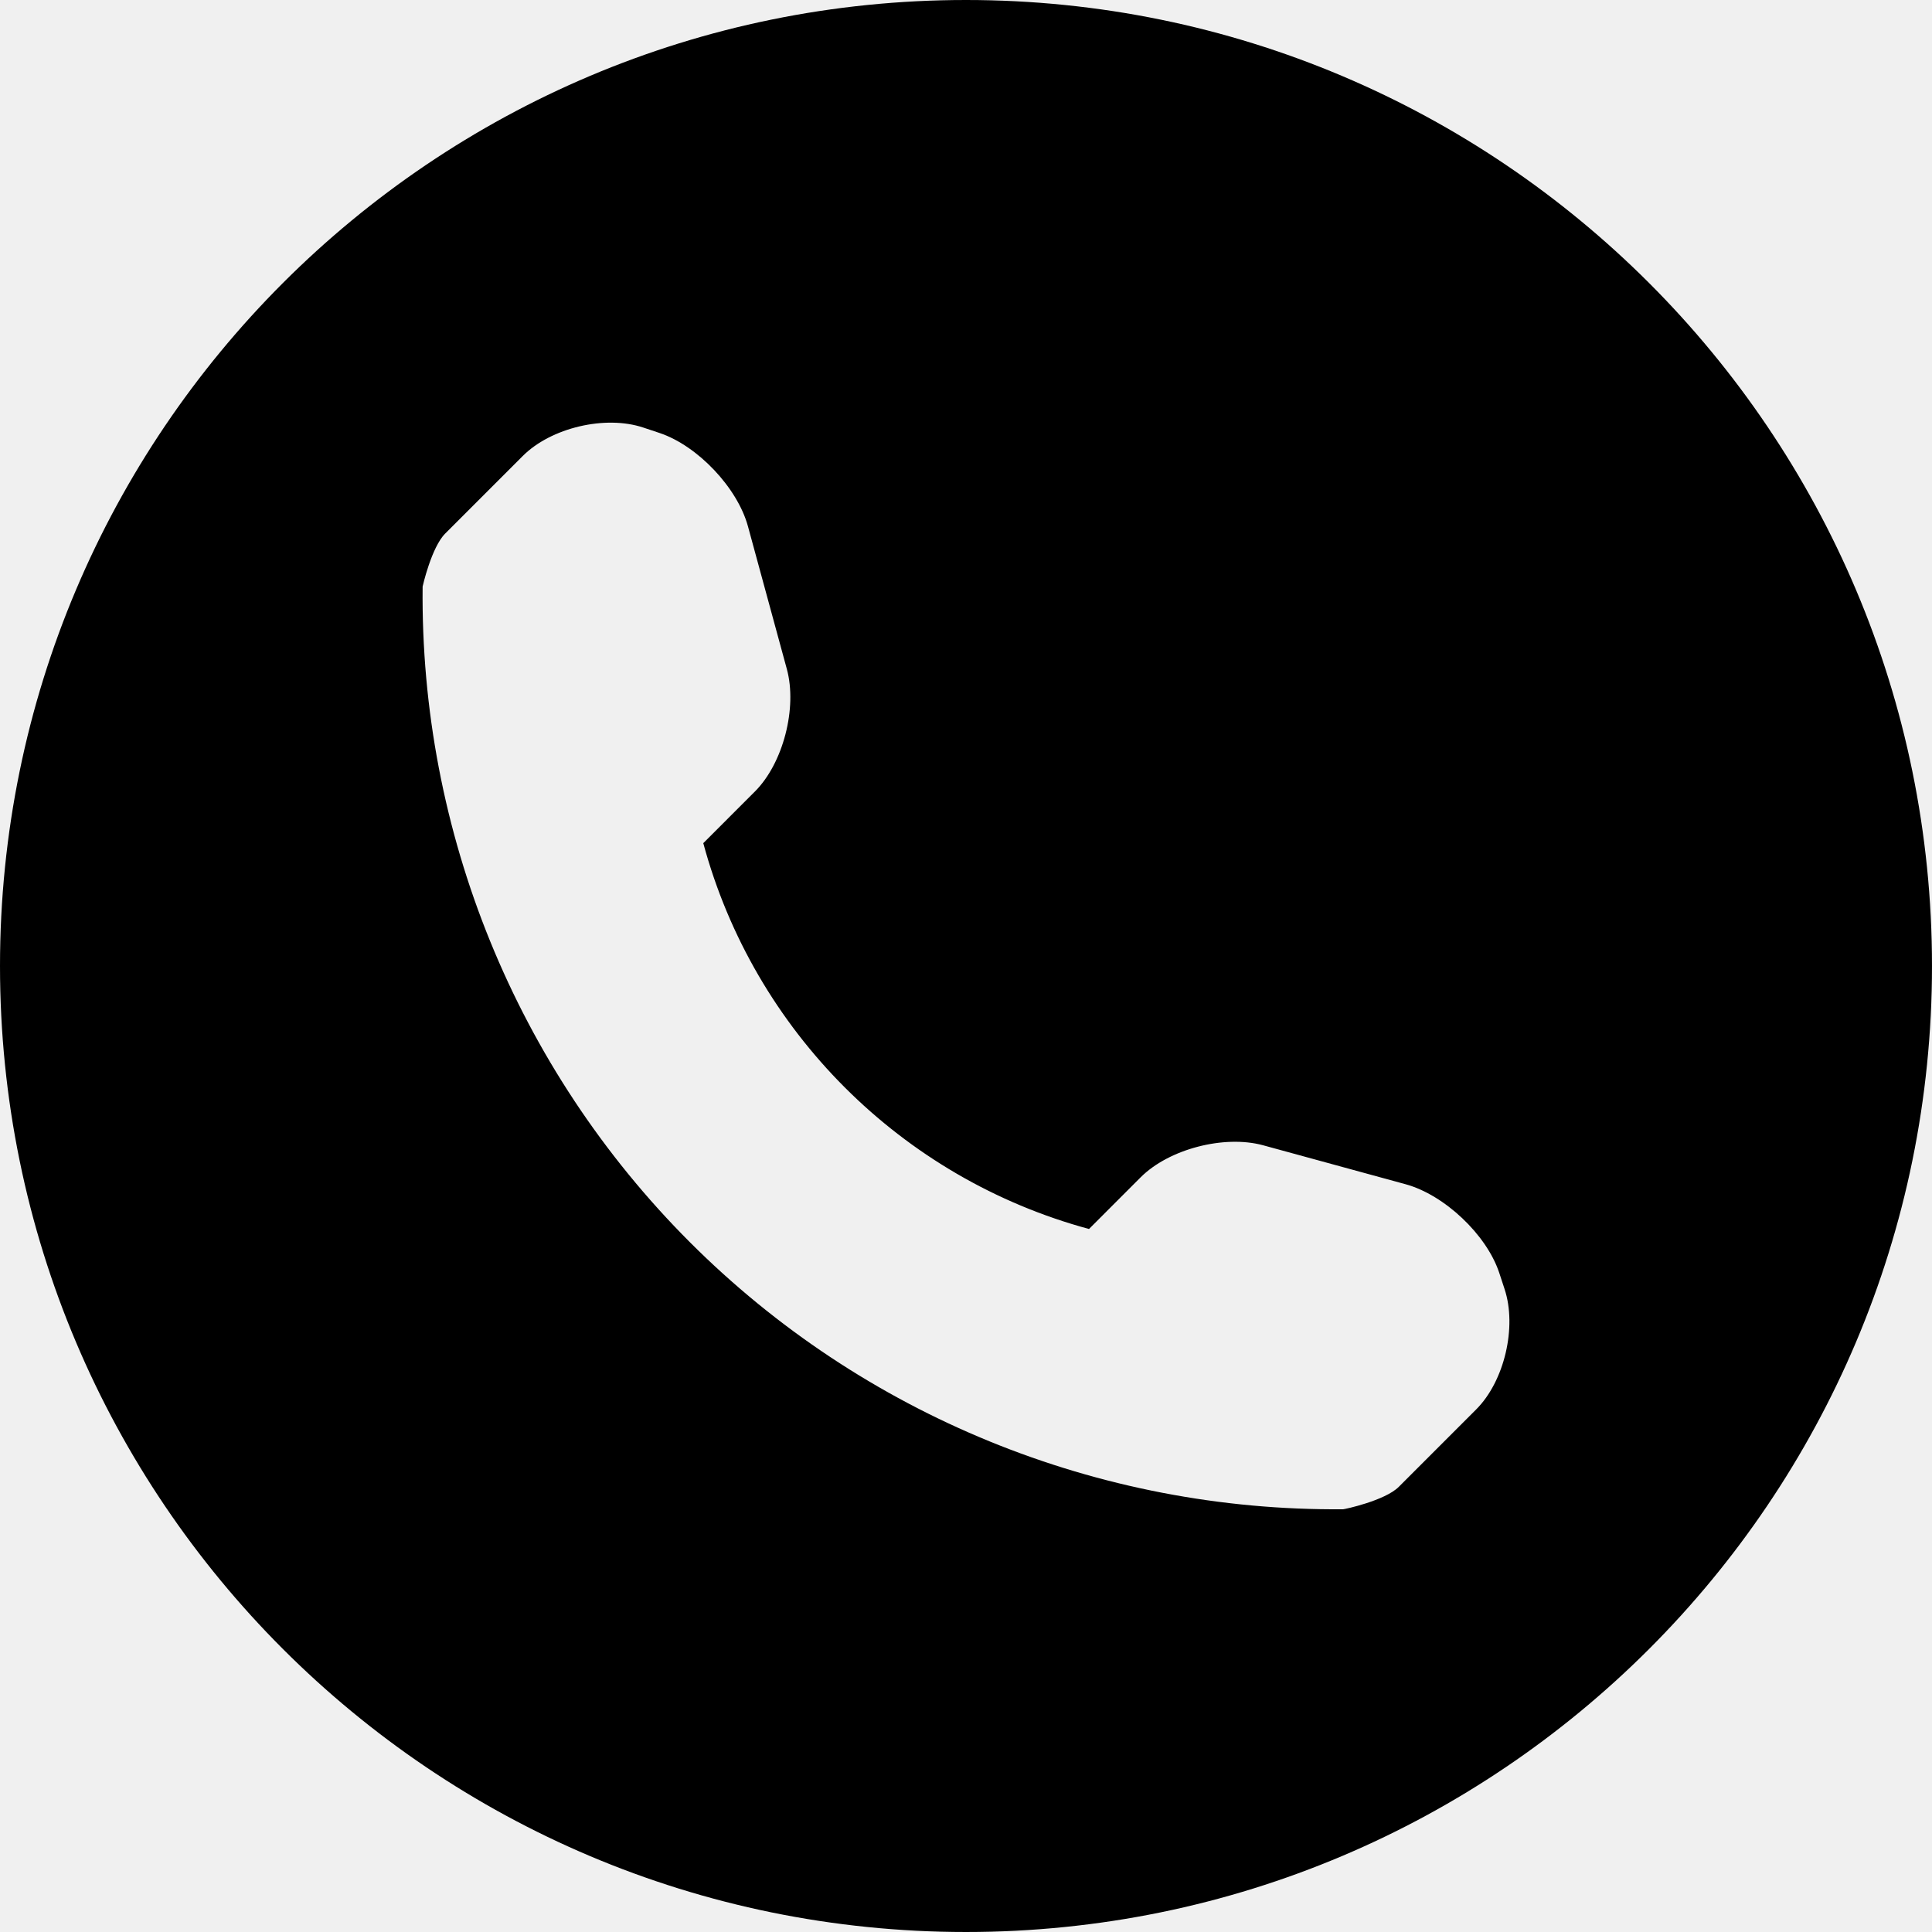
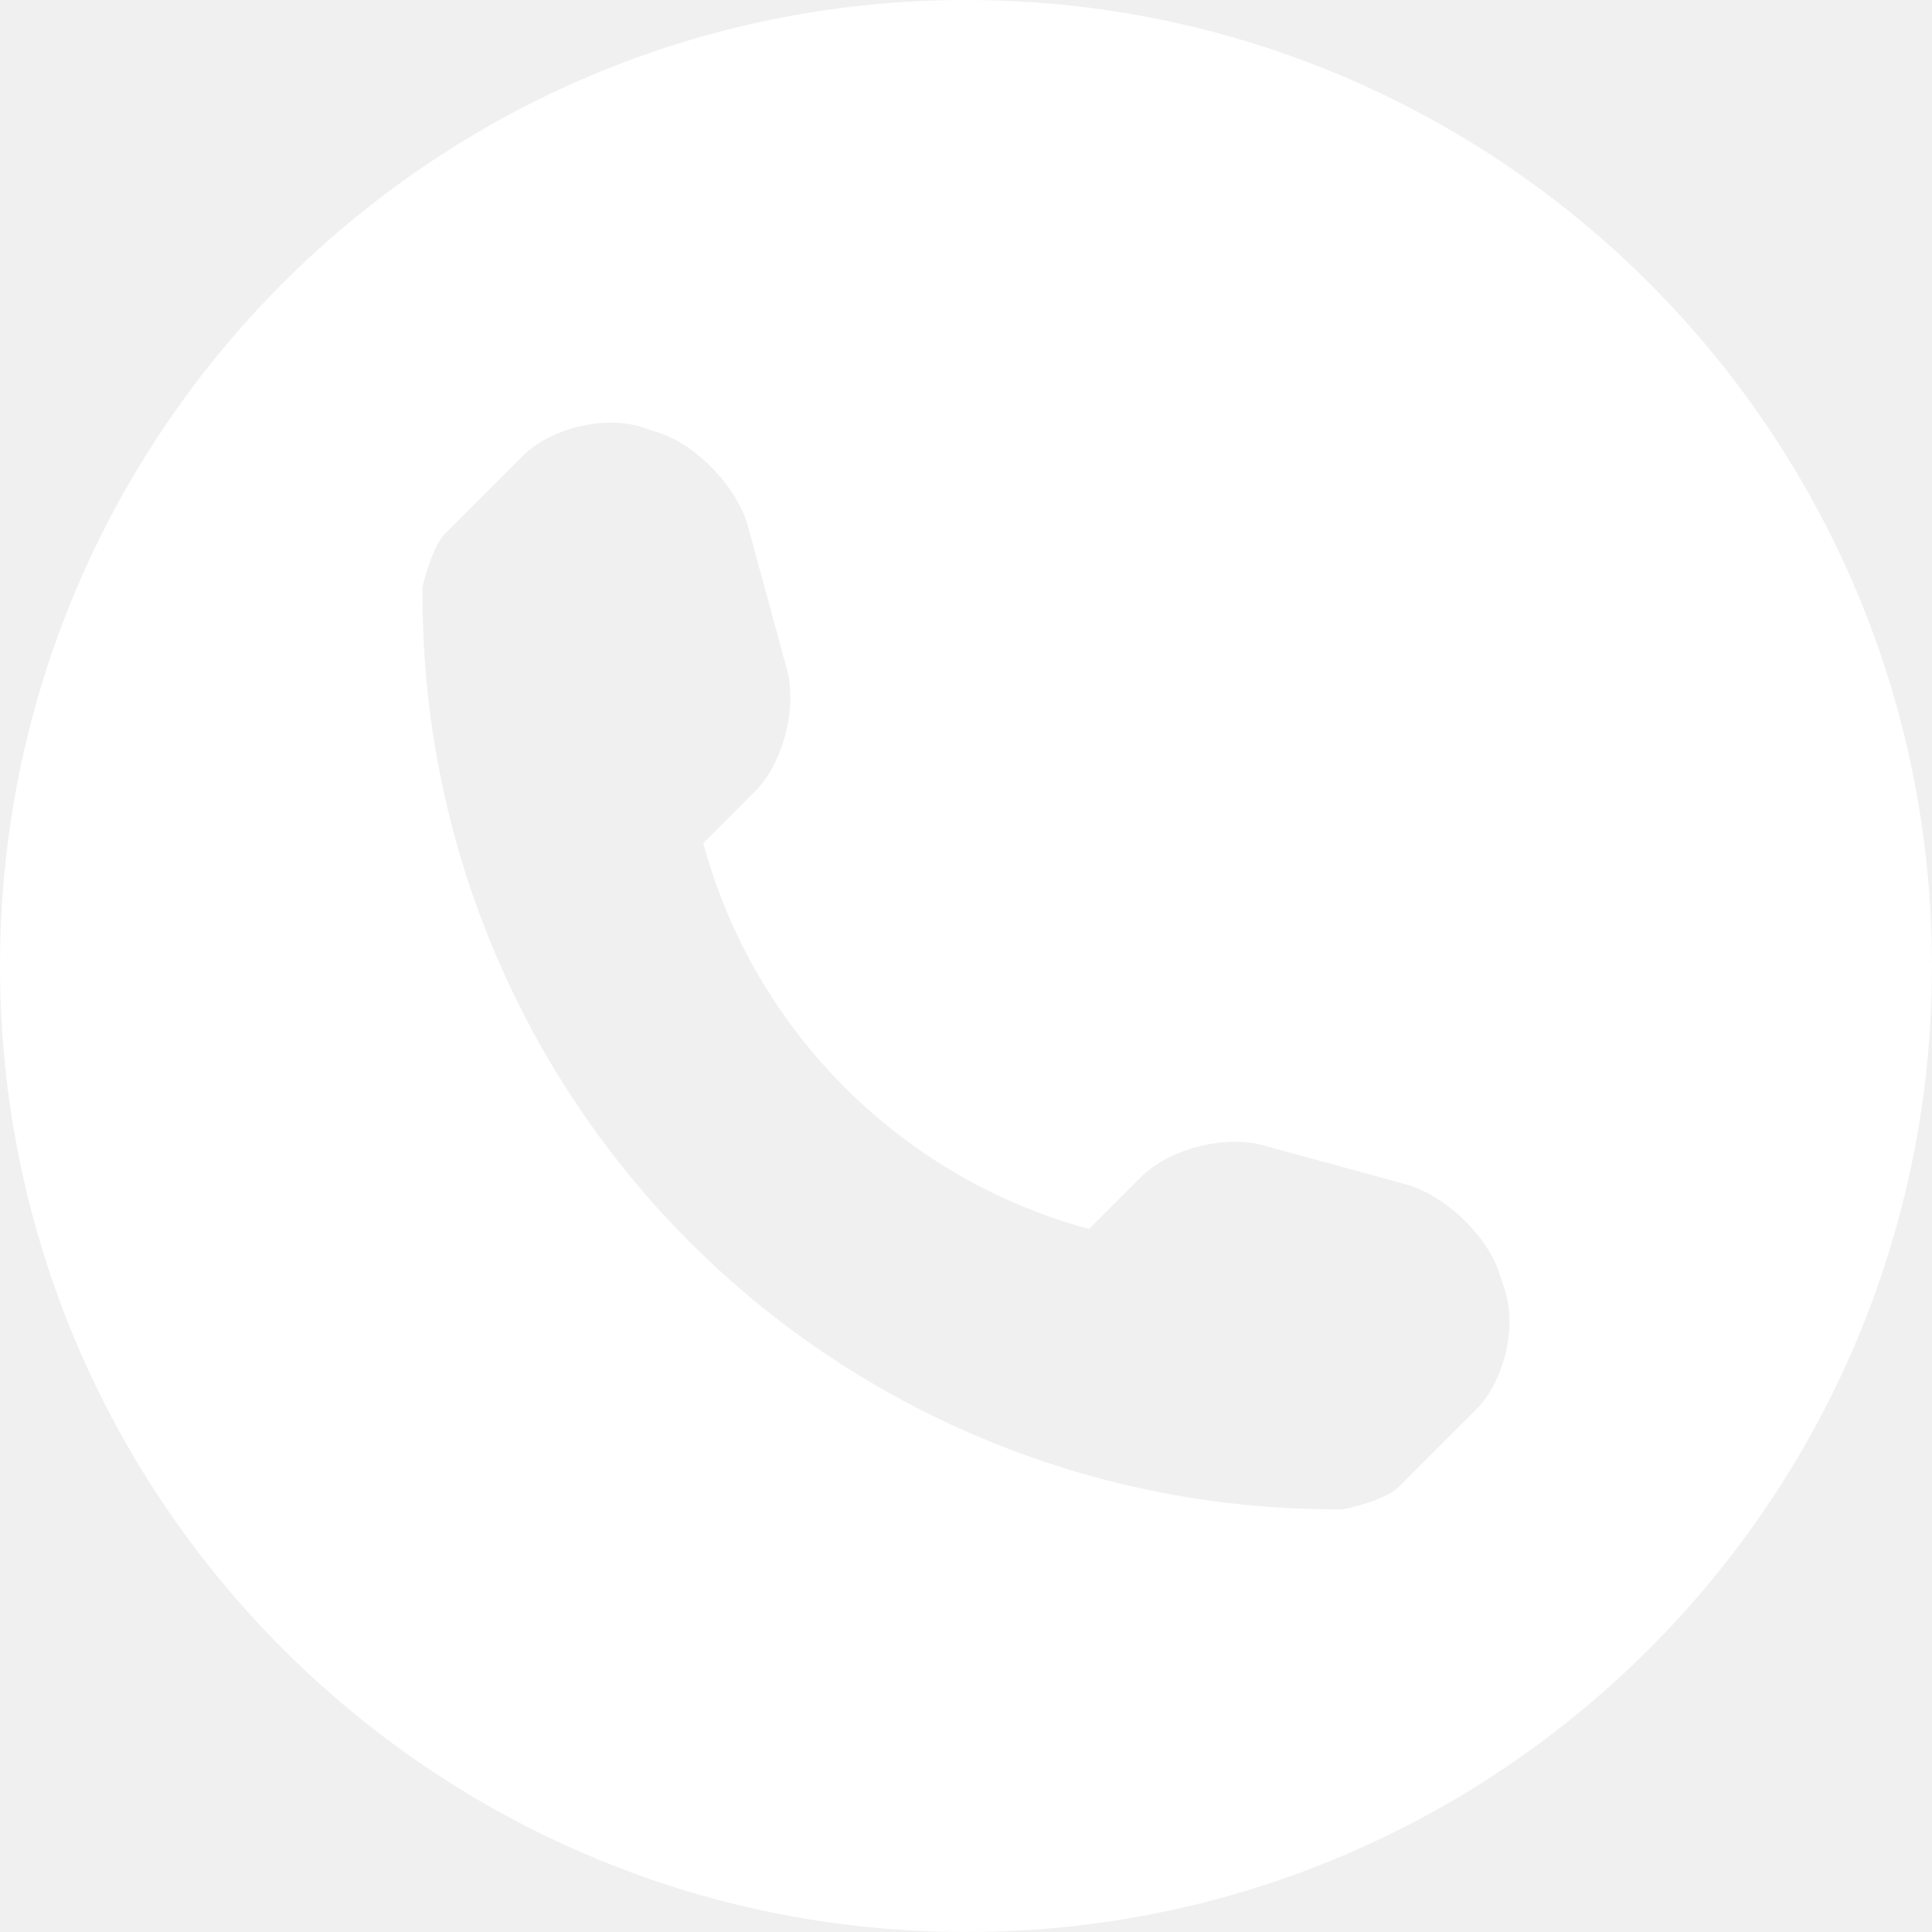
- <svg xmlns="http://www.w3.org/2000/svg" width="485.213" height="485.212">
-   <path d="M242.607 0C108.629 0 .001 108.628.001 242.606c0 133.976 108.628 242.606 242.606 242.606s242.604-108.631 242.604-242.606C485.212 108.628 376.585 0 242.607 0zm128.112 353.989l-19.425 19.429c-3.468 3.463-13.623 5.624-13.949 5.624-61.452.536-120.621-23.602-164.095-67.08-43.593-43.618-67.759-102.998-67.11-164.657 0-.028 2.224-9.892 5.689-13.324l19.424-19.427c7.108-7.141 20.762-10.368 30.327-7.168l4.086 1.363c9.537 3.197 19.55 13.742 22.185 23.457l9.771 35.862c2.635 9.743-.919 23.604-8.025 30.712l-12.97 12.972c12.734 47.142 49.723 84.138 96.873 96.903l12.965-12.975c7.141-7.141 20.997-10.692 30.719-8.061l35.857 9.806c9.717 2.67 20.26 12.62 23.456 22.154l1.363 4.145c3.168 9.538-.034 23.189-7.141 30.265z" />
+ <svg xmlns="http://www.w3.org/2000/svg" width="512" height="512" viewBox="0 0 485.213 485.212">
+   <path d="M242.607 0C108.629 0 .001 108.628.001 242.606c0 133.976 108.628 242.606 242.606 242.606s242.604-108.631 242.604-242.606C485.212 108.628 376.585 0 242.607 0zm128.112 353.989l-19.425 19.429c-3.468 3.463-13.623 5.624-13.949 5.624-61.452.536-120.621-23.602-164.095-67.08-43.593-43.618-67.759-102.998-67.11-164.657 0-.028 2.224-9.892 5.689-13.324l19.424-19.427c7.108-7.141 20.762-10.368 30.327-7.168l4.086 1.363c9.537 3.197 19.55 13.742 22.185 23.457l9.771 35.862c2.635 9.743-.919 23.604-8.025 30.712l-12.97 12.972c12.734 47.142 49.723 84.138 96.873 96.903l12.965-12.975c7.141-7.141 20.997-10.692 30.719-8.061l35.857 9.806c9.717 2.67 20.26 12.62 23.456 22.154l1.363 4.145c3.168 9.538-.034 23.189-7.141 30.265z" data-original="#000000" class="active-path" data-old_color="#000000" fill="#FFF" />
</svg>
